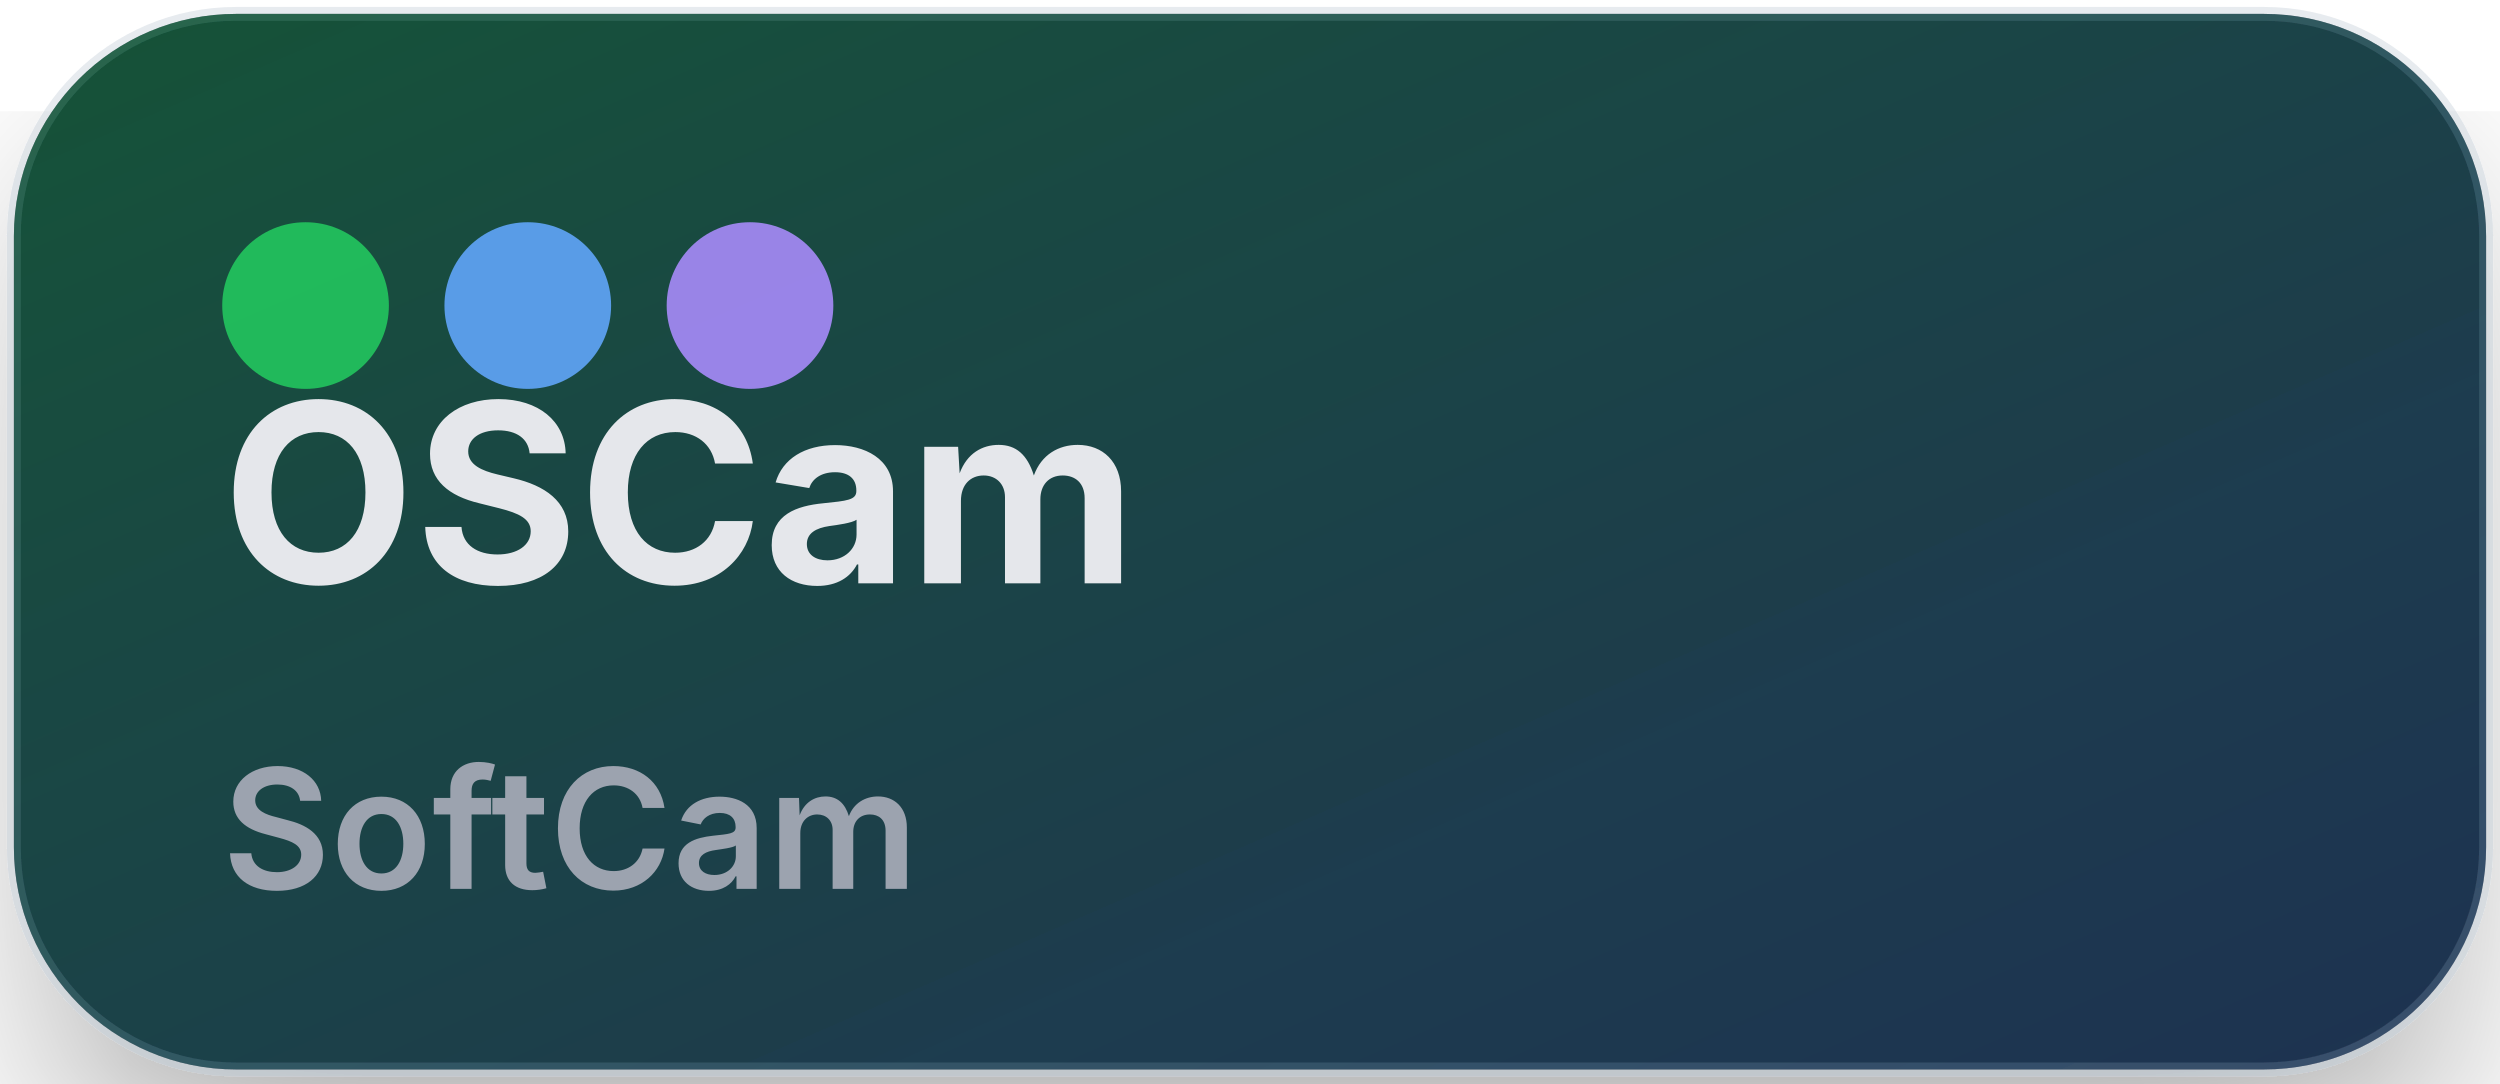
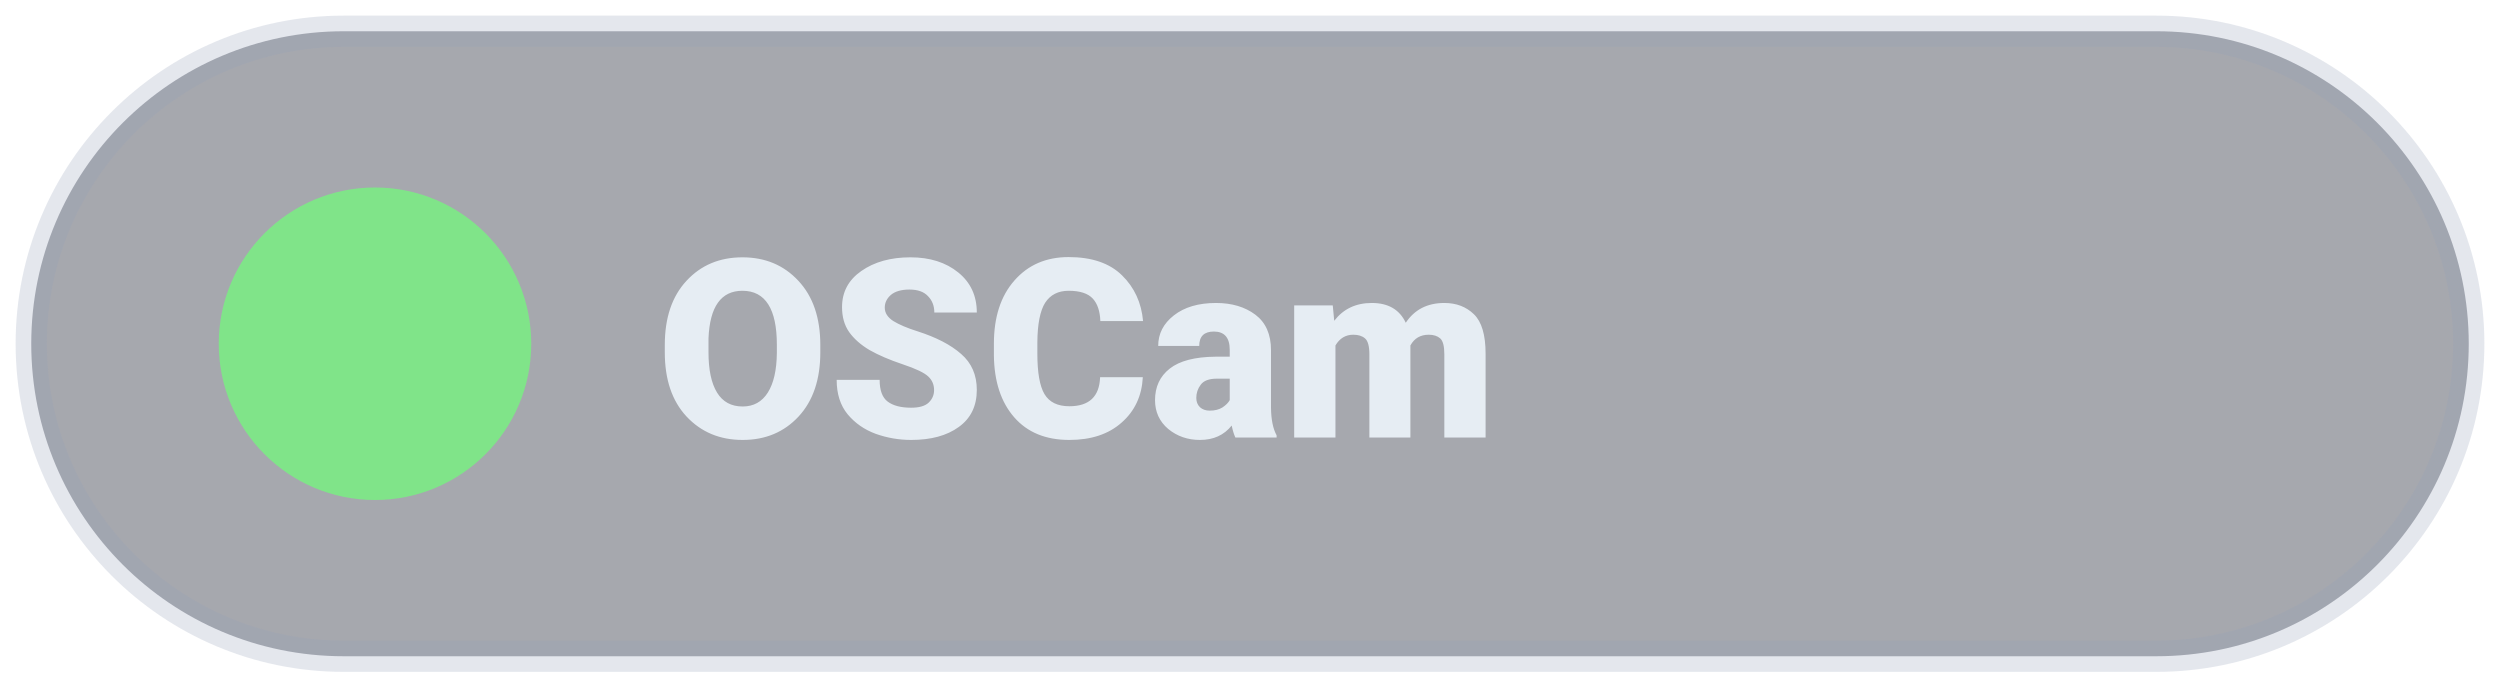
- <svg xmlns="http://www.w3.org/2000/svg" width="180" height="78" viewBox="0 0 180 78">
+ <svg xmlns="http://www.w3.org/2000/svg" width="160" height="44" viewBox="0 0 160 44">
  <defs>
-     <linearGradient id="g" x1="0" y1="0" x2="1" y2="1">
-       <stop offset="0" stop-color="#0b1220" />
-       <stop offset="1" stop-color="#111827" />
+     <linearGradient id="g" x1="0" x2="1" y1="0" y2="1">
+       <stop offset="0" stop-color="#7ee787" />
+       <stop offset="1" stop-color="#7ee787" />
    </linearGradient>
-     <linearGradient id="a" x1="0" y1="0" x2="1" y2="1">
-       <stop offset="0" stop-color="#22c55e" stop-opacity="0.35" />
-       <stop offset="1" stop-color="#60a5fa" stop-opacity="0.20" />
-     </linearGradient>
-     <filter id="s" x="-20%" y="-20%" width="140%" height="140%">
-       <feDropShadow dx="0" dy="8" stdDeviation="10" flood-color="#000" flood-opacity="0.35" />
-     </filter>
  </defs>
-   <rect x="1" y="1" width="178" height="76" rx="16" fill="url(#g)" stroke="rgba(148,163,184,0.22)" filter="url(#s)" />
-   <rect x="1" y="1" width="178" height="76" rx="16" fill="url(#a)" />
-   <circle cx="22" cy="22" r="6" fill="#22c55e" opacity="0.9" />
-   <circle cx="38" cy="22" r="6" fill="#60a5fa" opacity="0.9" />
-   <circle cx="54" cy="22" r="6" fill="#a78bfa" opacity="0.9" />
-   <text x="16" y="42" font-family="Inter,Segoe UI,Arial" font-size="18" fill="#e5e7eb" font-weight="700">OSCam</text>
-   <text x="16" y="64" font-family="Inter,Segoe UI,Arial" font-size="12" fill="#9ca3af" font-weight="600">SoftCam</text>
+   <rect x="2" y="2" width="156" height="40" rx="20" fill="rgba(2,6,23,0.35)" stroke="rgba(148,163,184,0.25)" stroke-width="2" />
+   <circle cx="24" cy="22" r="10" fill="url(#g)" opacity="0.95" />
+   <text x="42" y="28" font-family="system-ui, -apple-system, Segoe UI, Roboto, Arial" font-size="16" font-weight="900" fill="#e6edf3">OSCam</text>
</svg>
